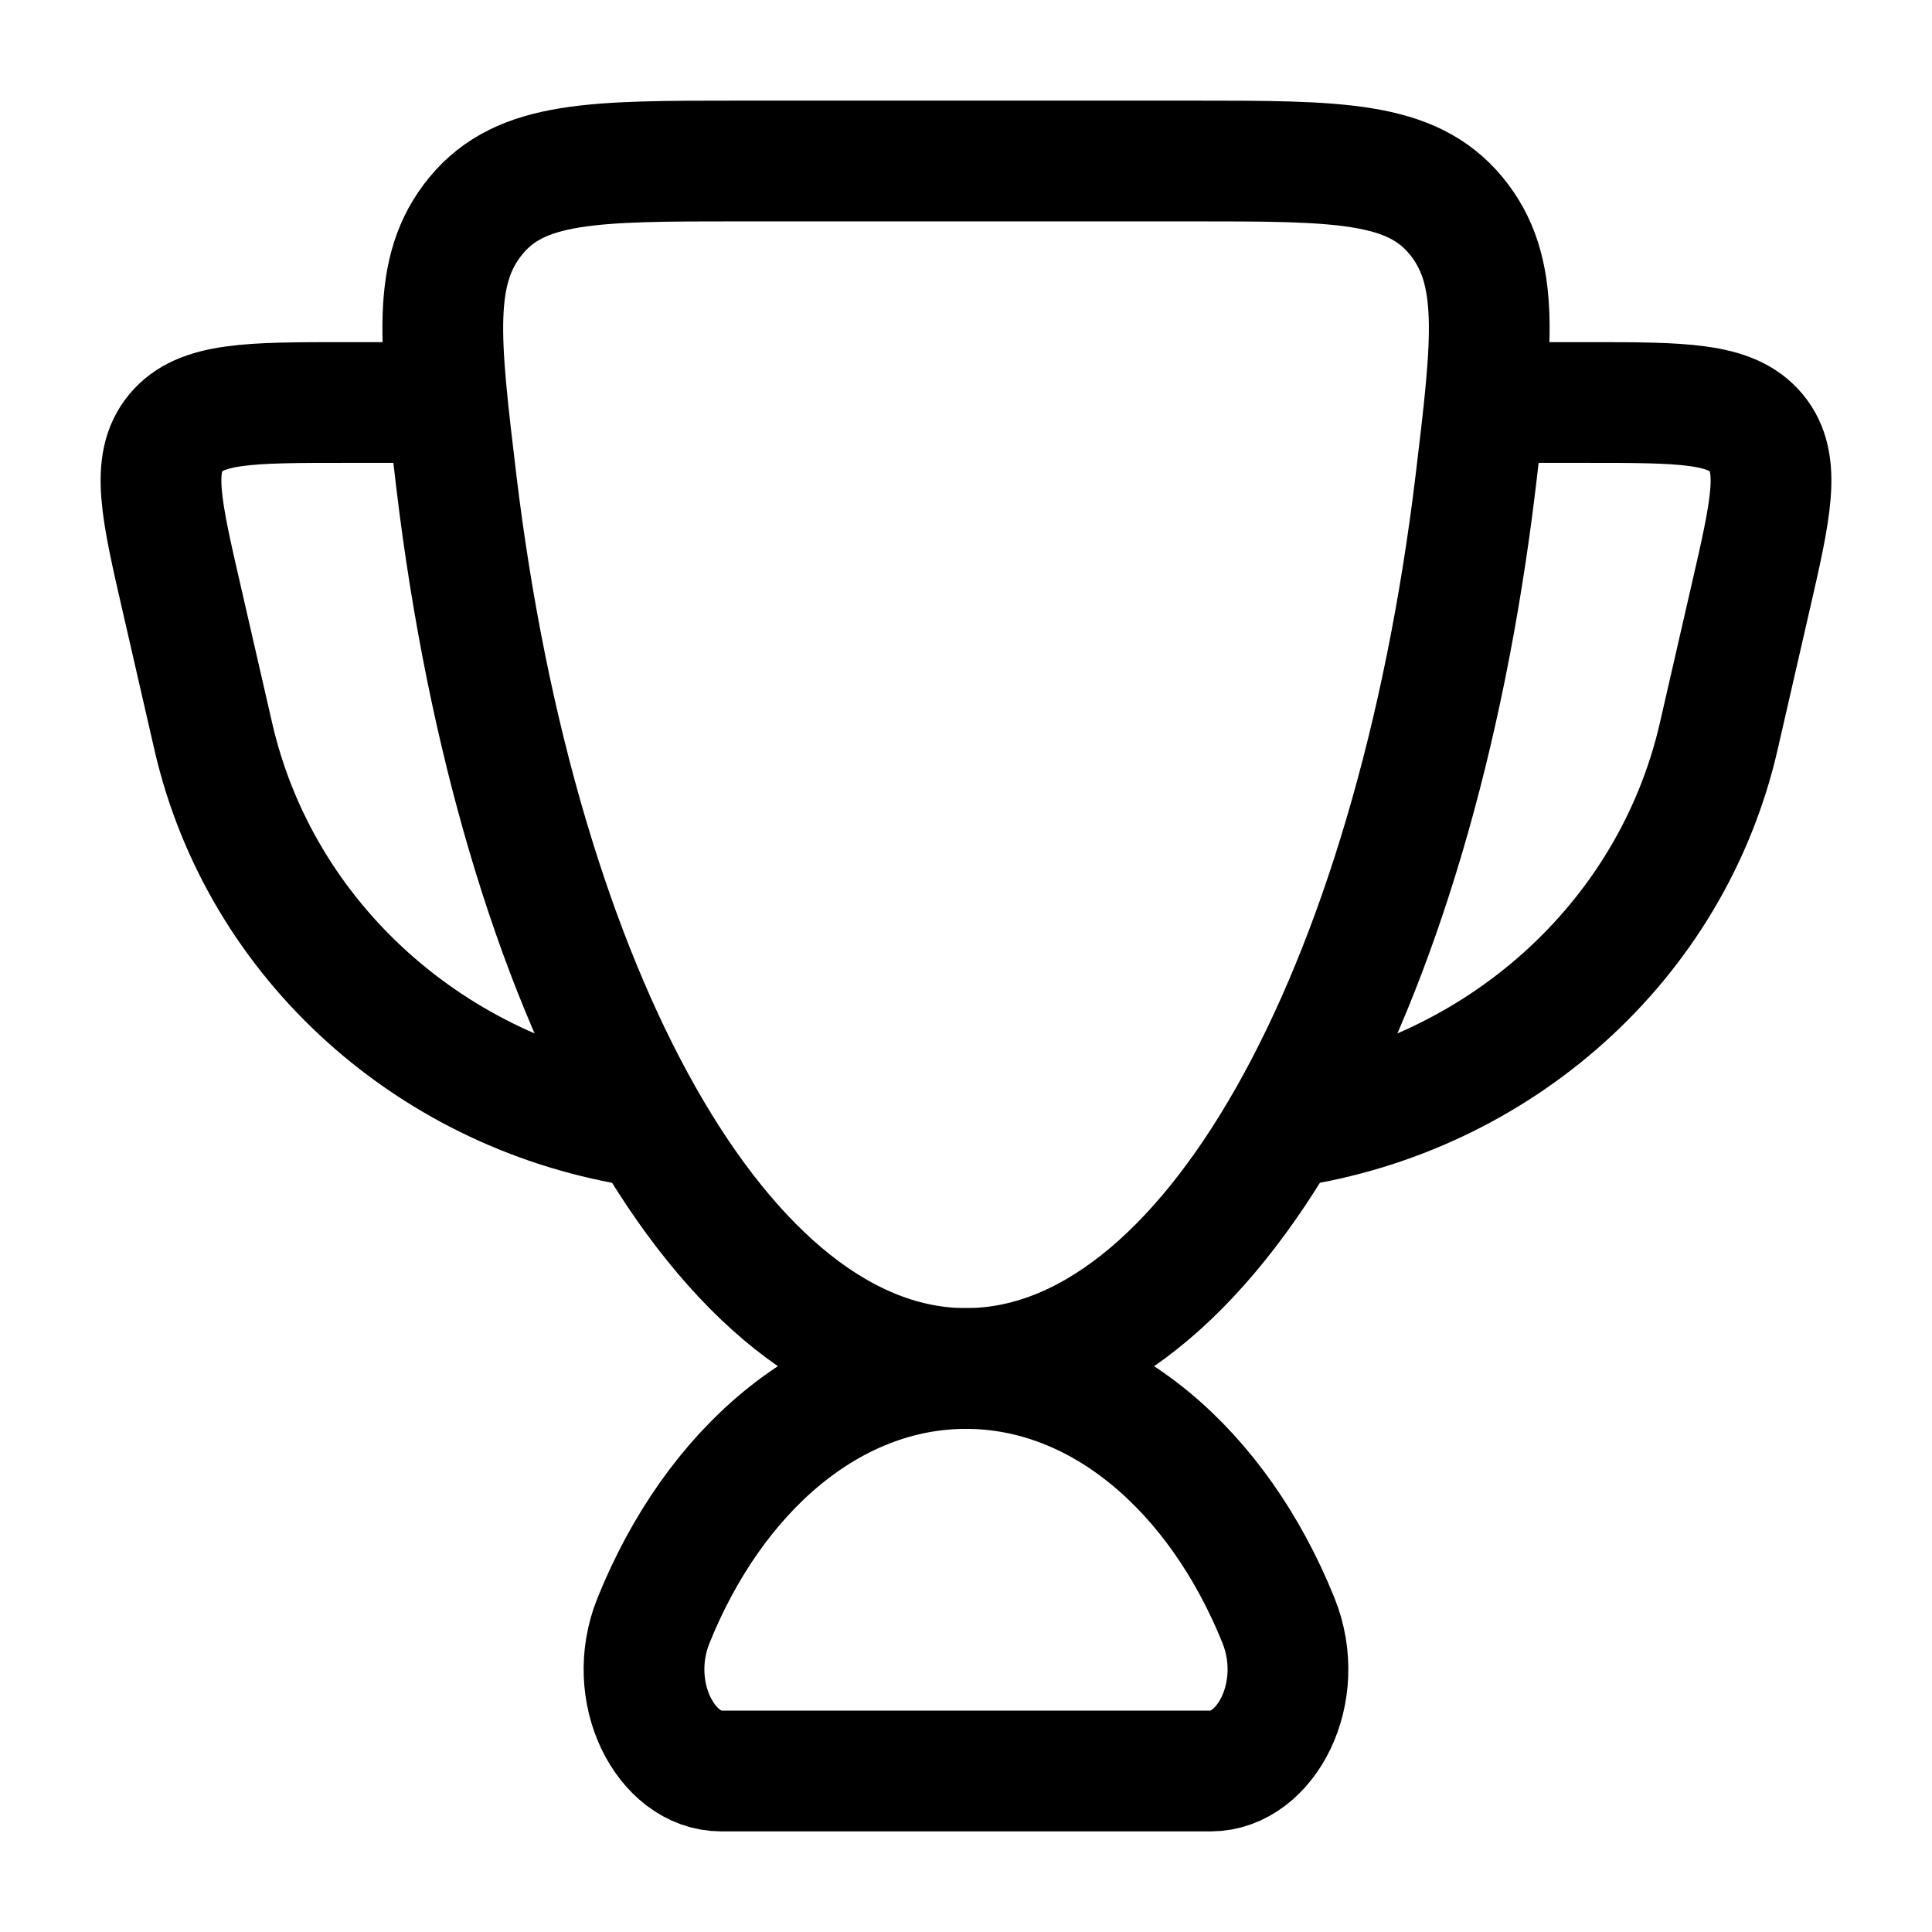
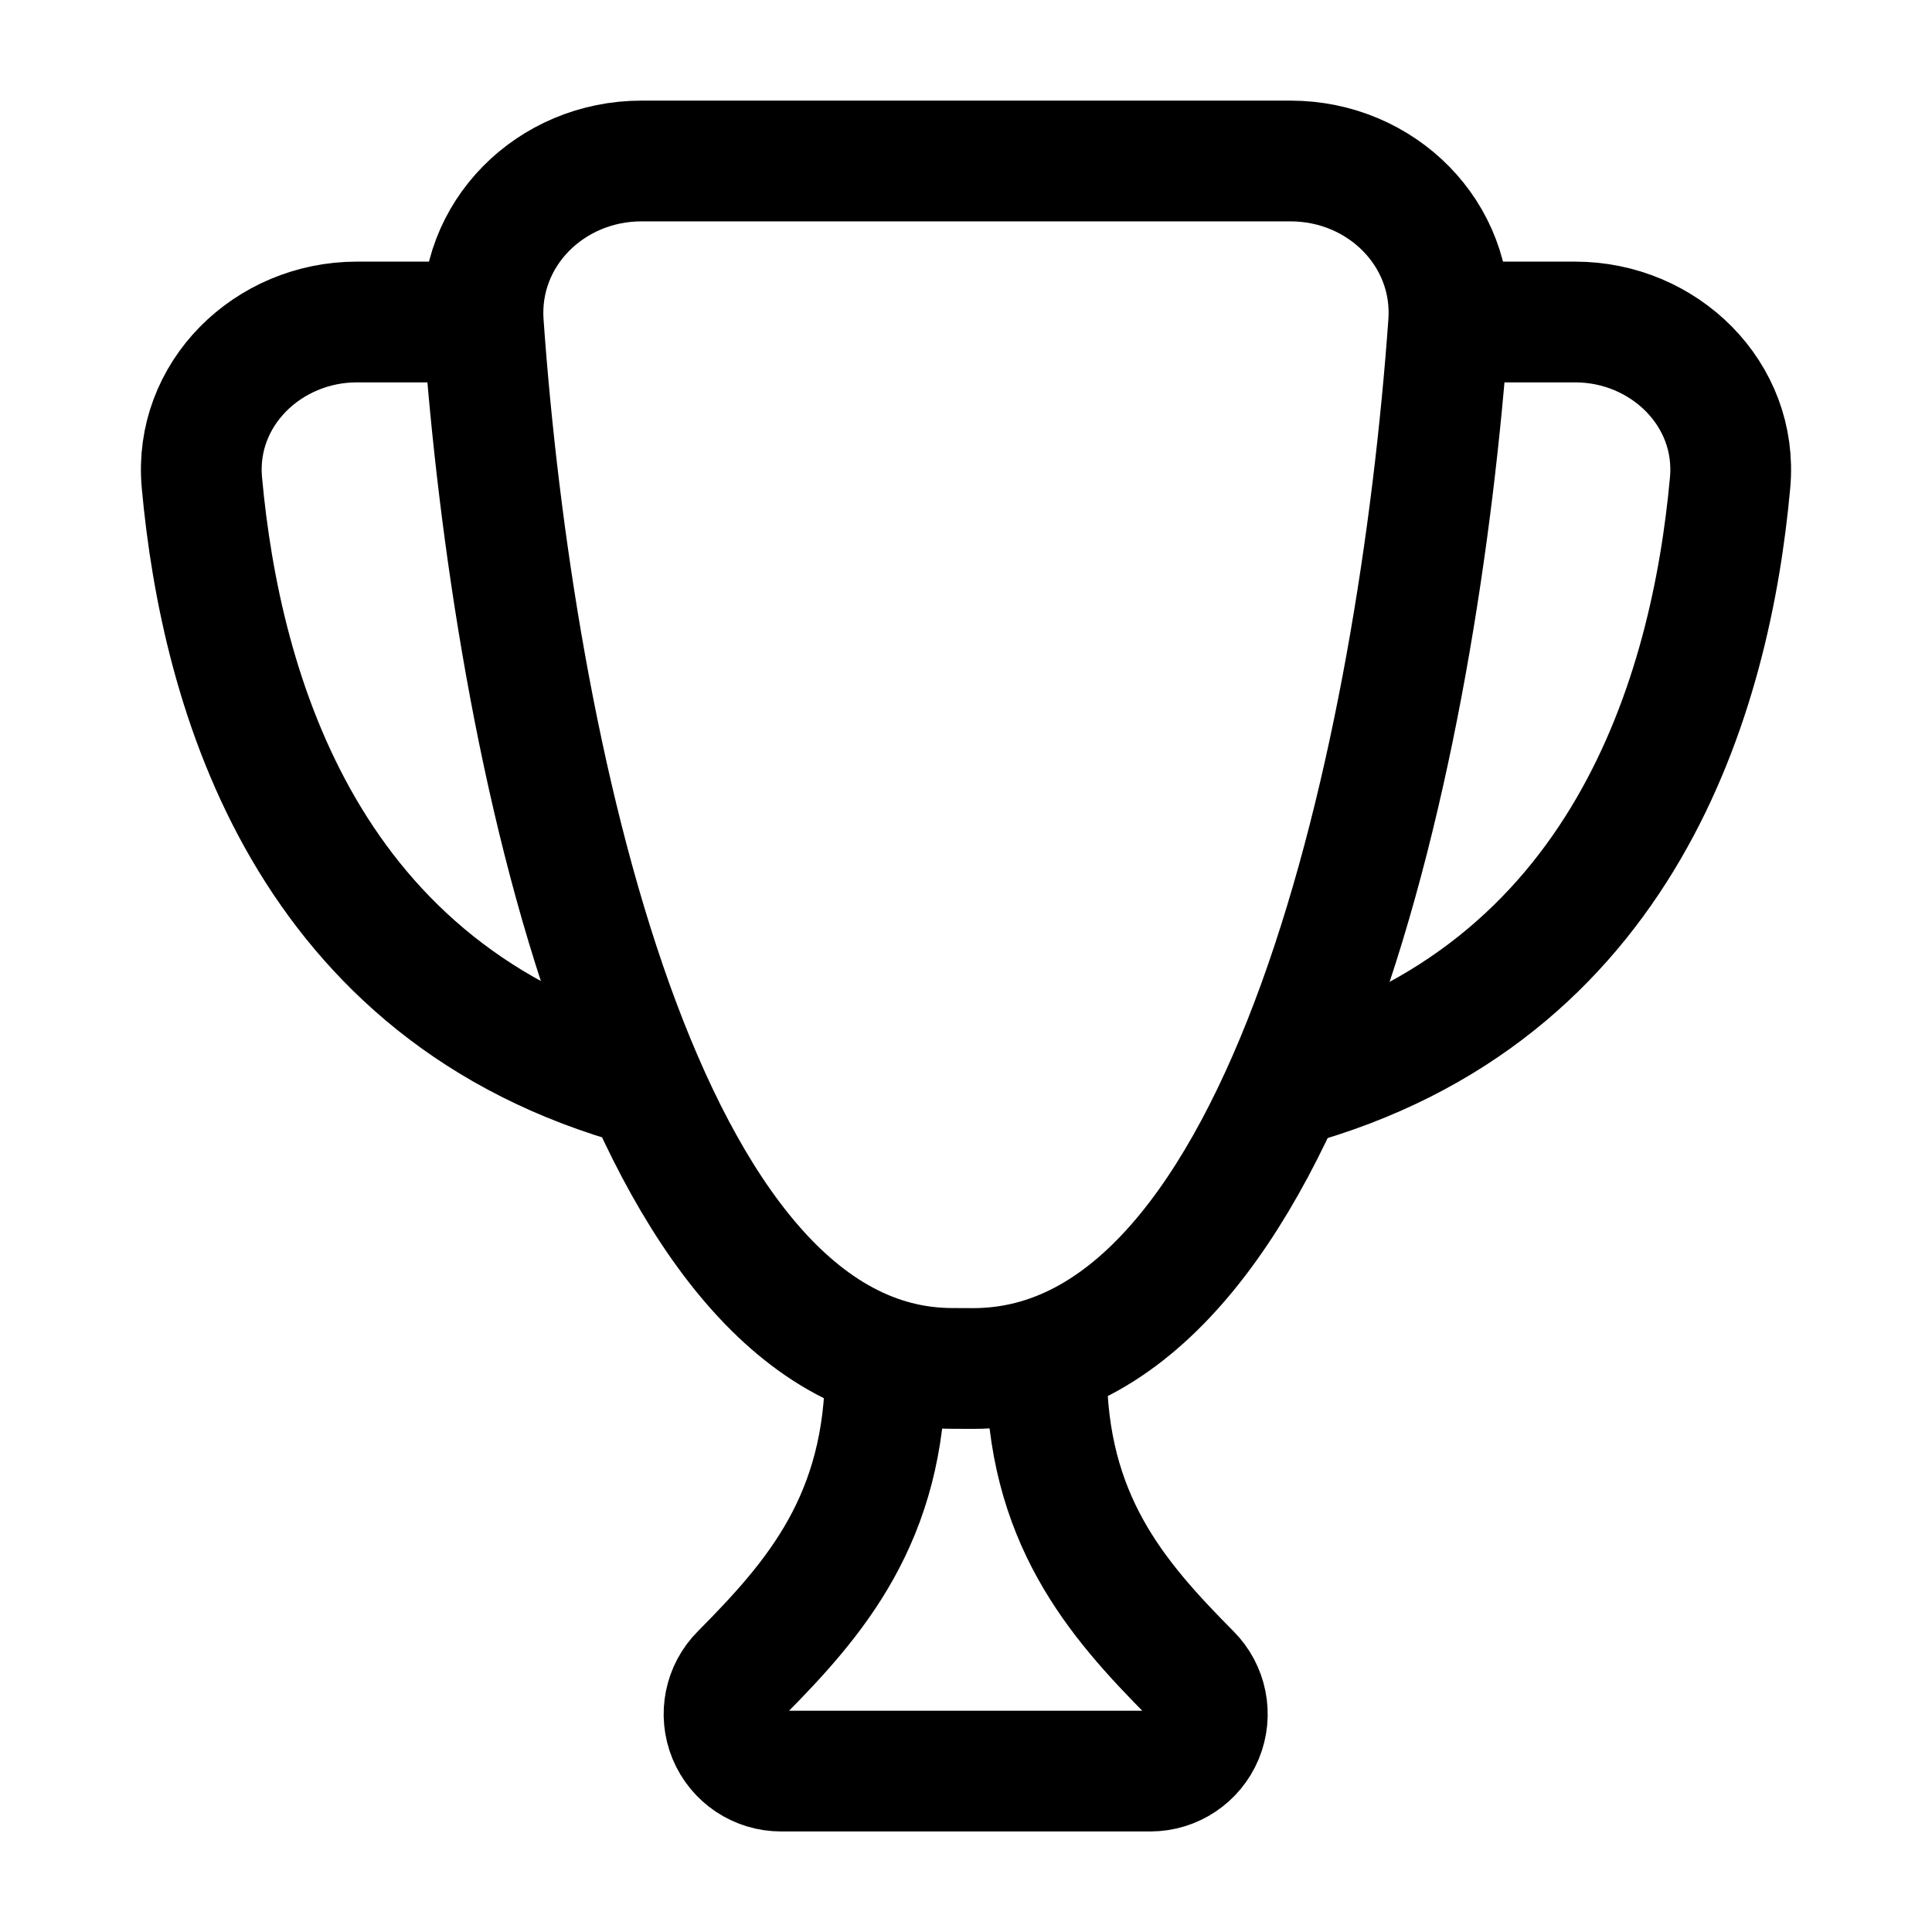
<svg xmlns="http://www.w3.org/2000/svg" fill="none" viewBox="0 0 24 24">
-   <path stroke="currentColor" stroke-linecap="round" stroke-width="1.5" d="M12 17c-1.674 0-3.13 1.265-3.882 3.131-.36.892.156 1.869.84 1.869h6.083c.685 0 1.2-.977.841-1.869C15.13 18.265 13.674 17 12 17Z" />
-   <path stroke="currentColor" stroke-linecap="round" stroke-linejoin="round" stroke-width="1.5" d="M18.5 5h1.202c1.201 0 1.801 0 2.115.377.313.378.183.944-.078 2.077l-.39 1.7C20.76 11.708 18.61 13.608 16 14M5.5 5H4.298c-1.201 0-1.802 0-2.115.377-.313.378-.183.944.078 2.077l.39 1.7C3.24 11.708 5.39 13.608 8 14" />
-   <path stroke="currentColor" stroke-linecap="round" stroke-width="1.5" d="M12 17c3.02 0 5.565-4.662 6.33-11.01.211-1.754.317-2.632-.243-3.311S16.622 2 14.813 2H9.187c-1.81 0-2.714 0-3.274.679S5.46 4.236 5.67 5.991C6.435 12.338 8.98 17 12 17Z" />
+   <path stroke="currentColor" stroke-linecap="round" stroke-linejoin="round" stroke-width="1.5" d="M13 17c-.003 1.861.863 2.857 1.79 3.792a.708.708 0 0 1-.5 1.209H9.703a.708.708 0 0 1-.5-1.21c.926-.934 1.793-1.93 1.796-3.791m7.068-13h1.5c1.104 0 2.025.895 1.925 1.995C21.255 8.603 20.19 12.357 16 13.5M5.933 4h-1.5c-1.104 0-2.025.895-1.925 1.995C2.745 8.603 3.81 12.357 8 13.5" />
+   <path stroke="currentColor" stroke-linecap="round" stroke-linejoin="round" stroke-width="1.5" d="M12.088 17c3.926 0 5.533-7.745 5.907-12.98.08-1.11-.834-2.02-1.963-2.02H7.969c-1.13 0-2.043.908-1.965 2.019.371 5.25 1.971 12.98 5.828 12.98z" />
</svg>
